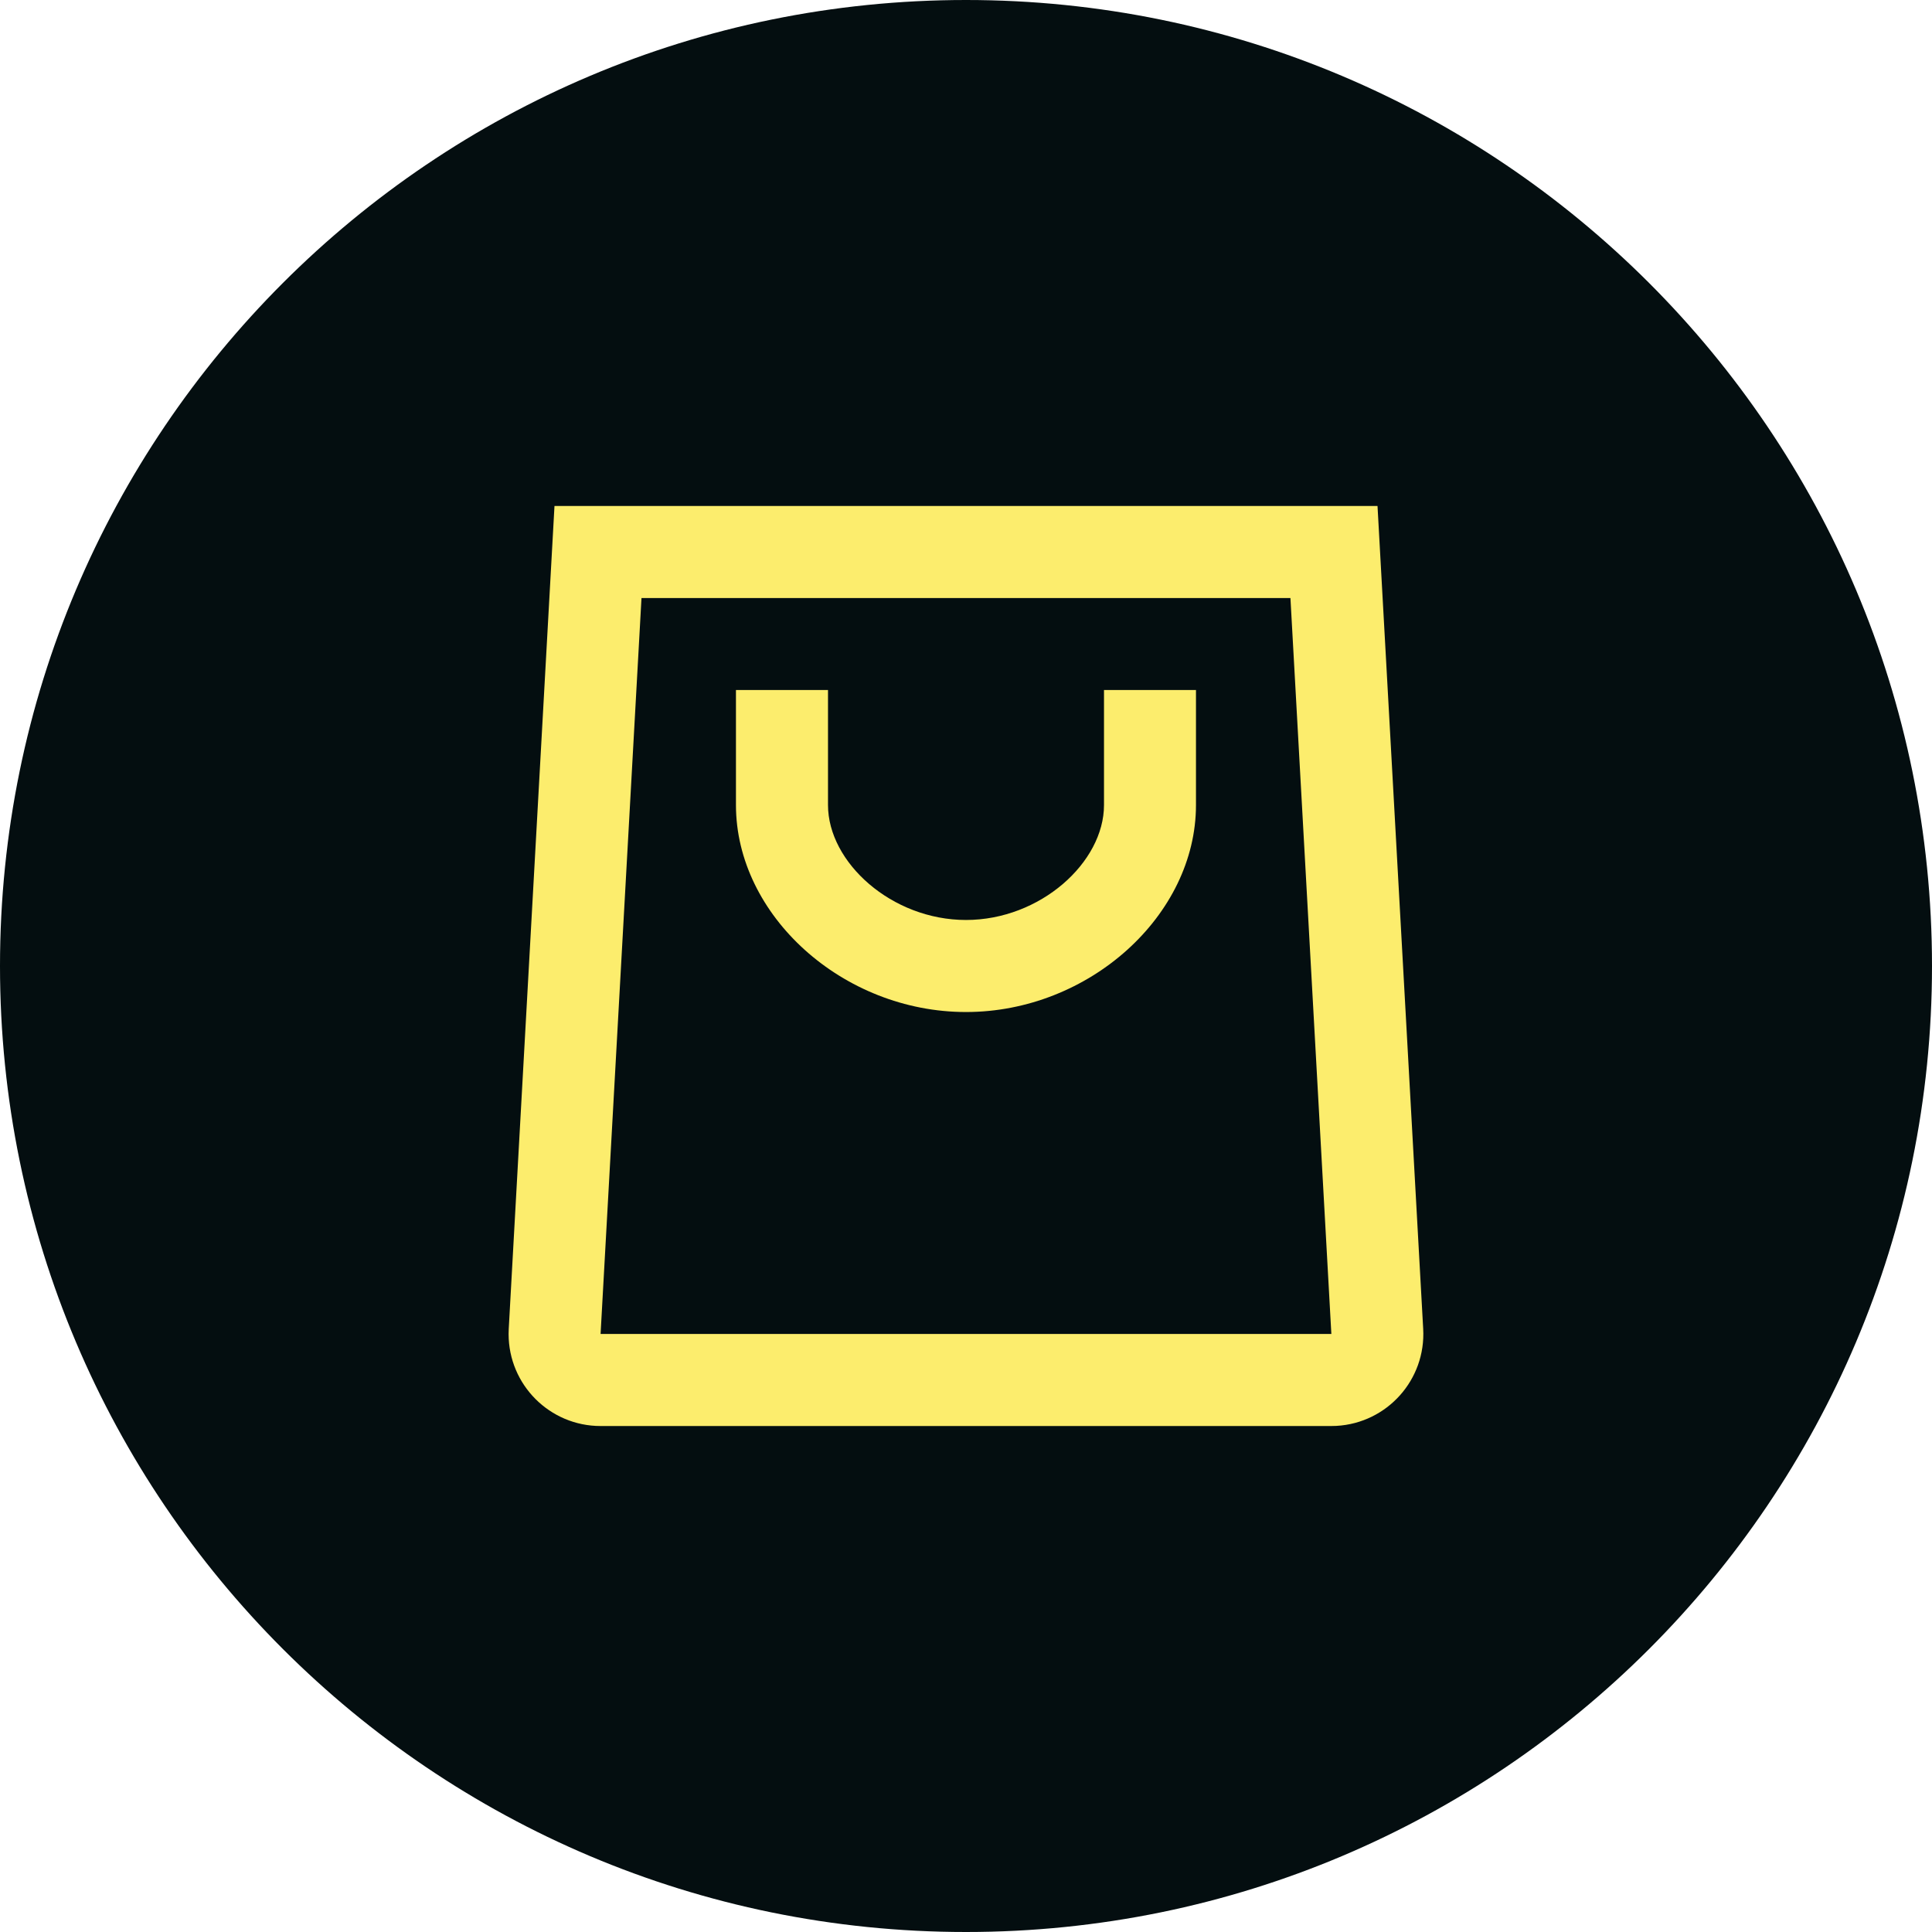
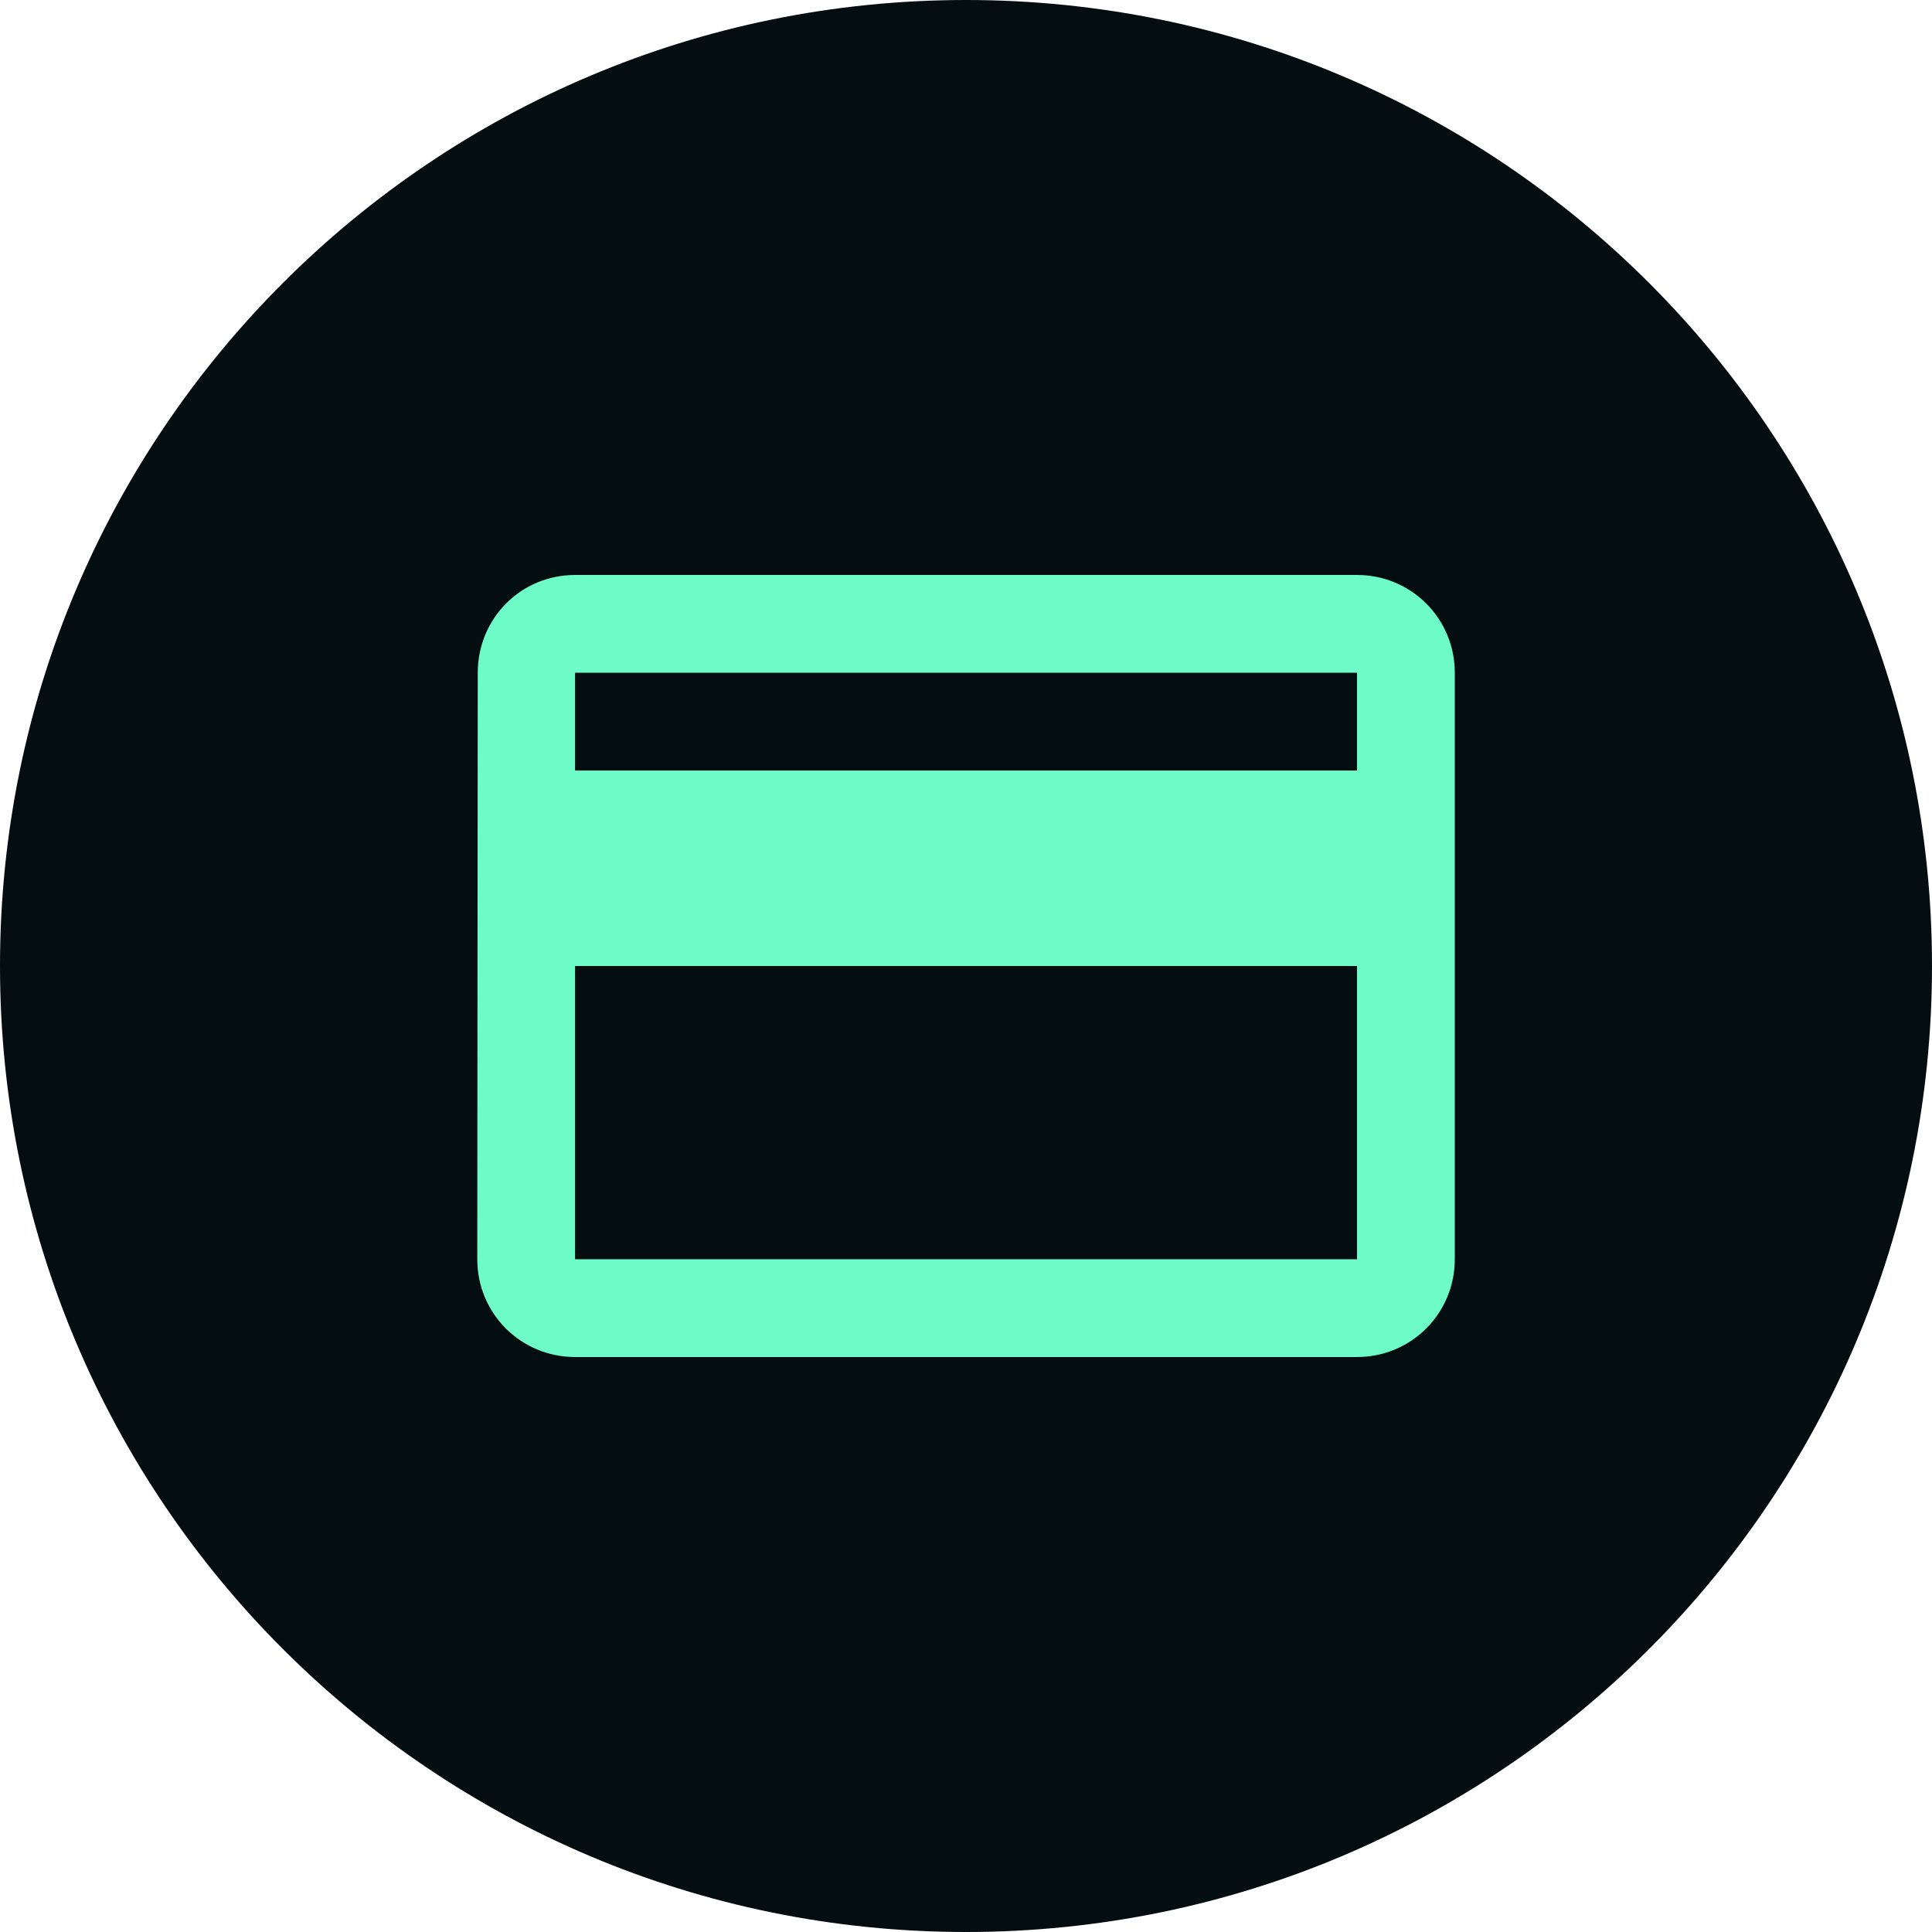
<svg xmlns="http://www.w3.org/2000/svg" width="28" height="28" viewBox="0 0 28 28" fill="none">
  <rect width="28" height="28" rx="14" fill="#040E10" />
-   <path fill-rule="evenodd" clip-rule="evenodd" d="M19.964 7.333L20.626 19.259C20.667 19.995 20.104 20.624 19.369 20.665C19.35 20.666 19.341 20.666 19.332 20.666C19.328 20.666 19.325 20.666 19.321 20.666C19.314 20.666 19.306 20.667 19.295 20.667H8.704C7.968 20.667 7.371 20.07 7.371 19.333C7.371 19.296 7.371 19.296 7.373 19.259L8.036 7.333H19.964ZM9.297 8.667L8.704 19.333H19.295L18.702 8.667H9.297ZM12 10H10.666V11.667C10.666 13.267 12.215 14.667 14 14.667C15.784 14.667 17.333 13.267 17.333 11.667V10H16V11.667C16 12.499 15.076 13.333 14 13.333C12.923 13.333 12 12.499 12 11.667V10Z" fill="#FCED6D" />
+   <path d="M19.667 8.333H8.334C7.547 8.333 6.924 8.964 6.924 9.75L6.917 18.25C6.917 19.036 7.547 19.667 8.334 19.667H19.667C20.453 19.667 21.084 19.036 21.084 18.25V9.75C21.084 8.964 20.453 8.333 19.667 8.333ZM19.667 18.25H8.334V14H19.667V18.25ZM19.667 11.167H8.334V9.75H19.667V11.167Z" fill="#6DFCC8" />
</svg>
